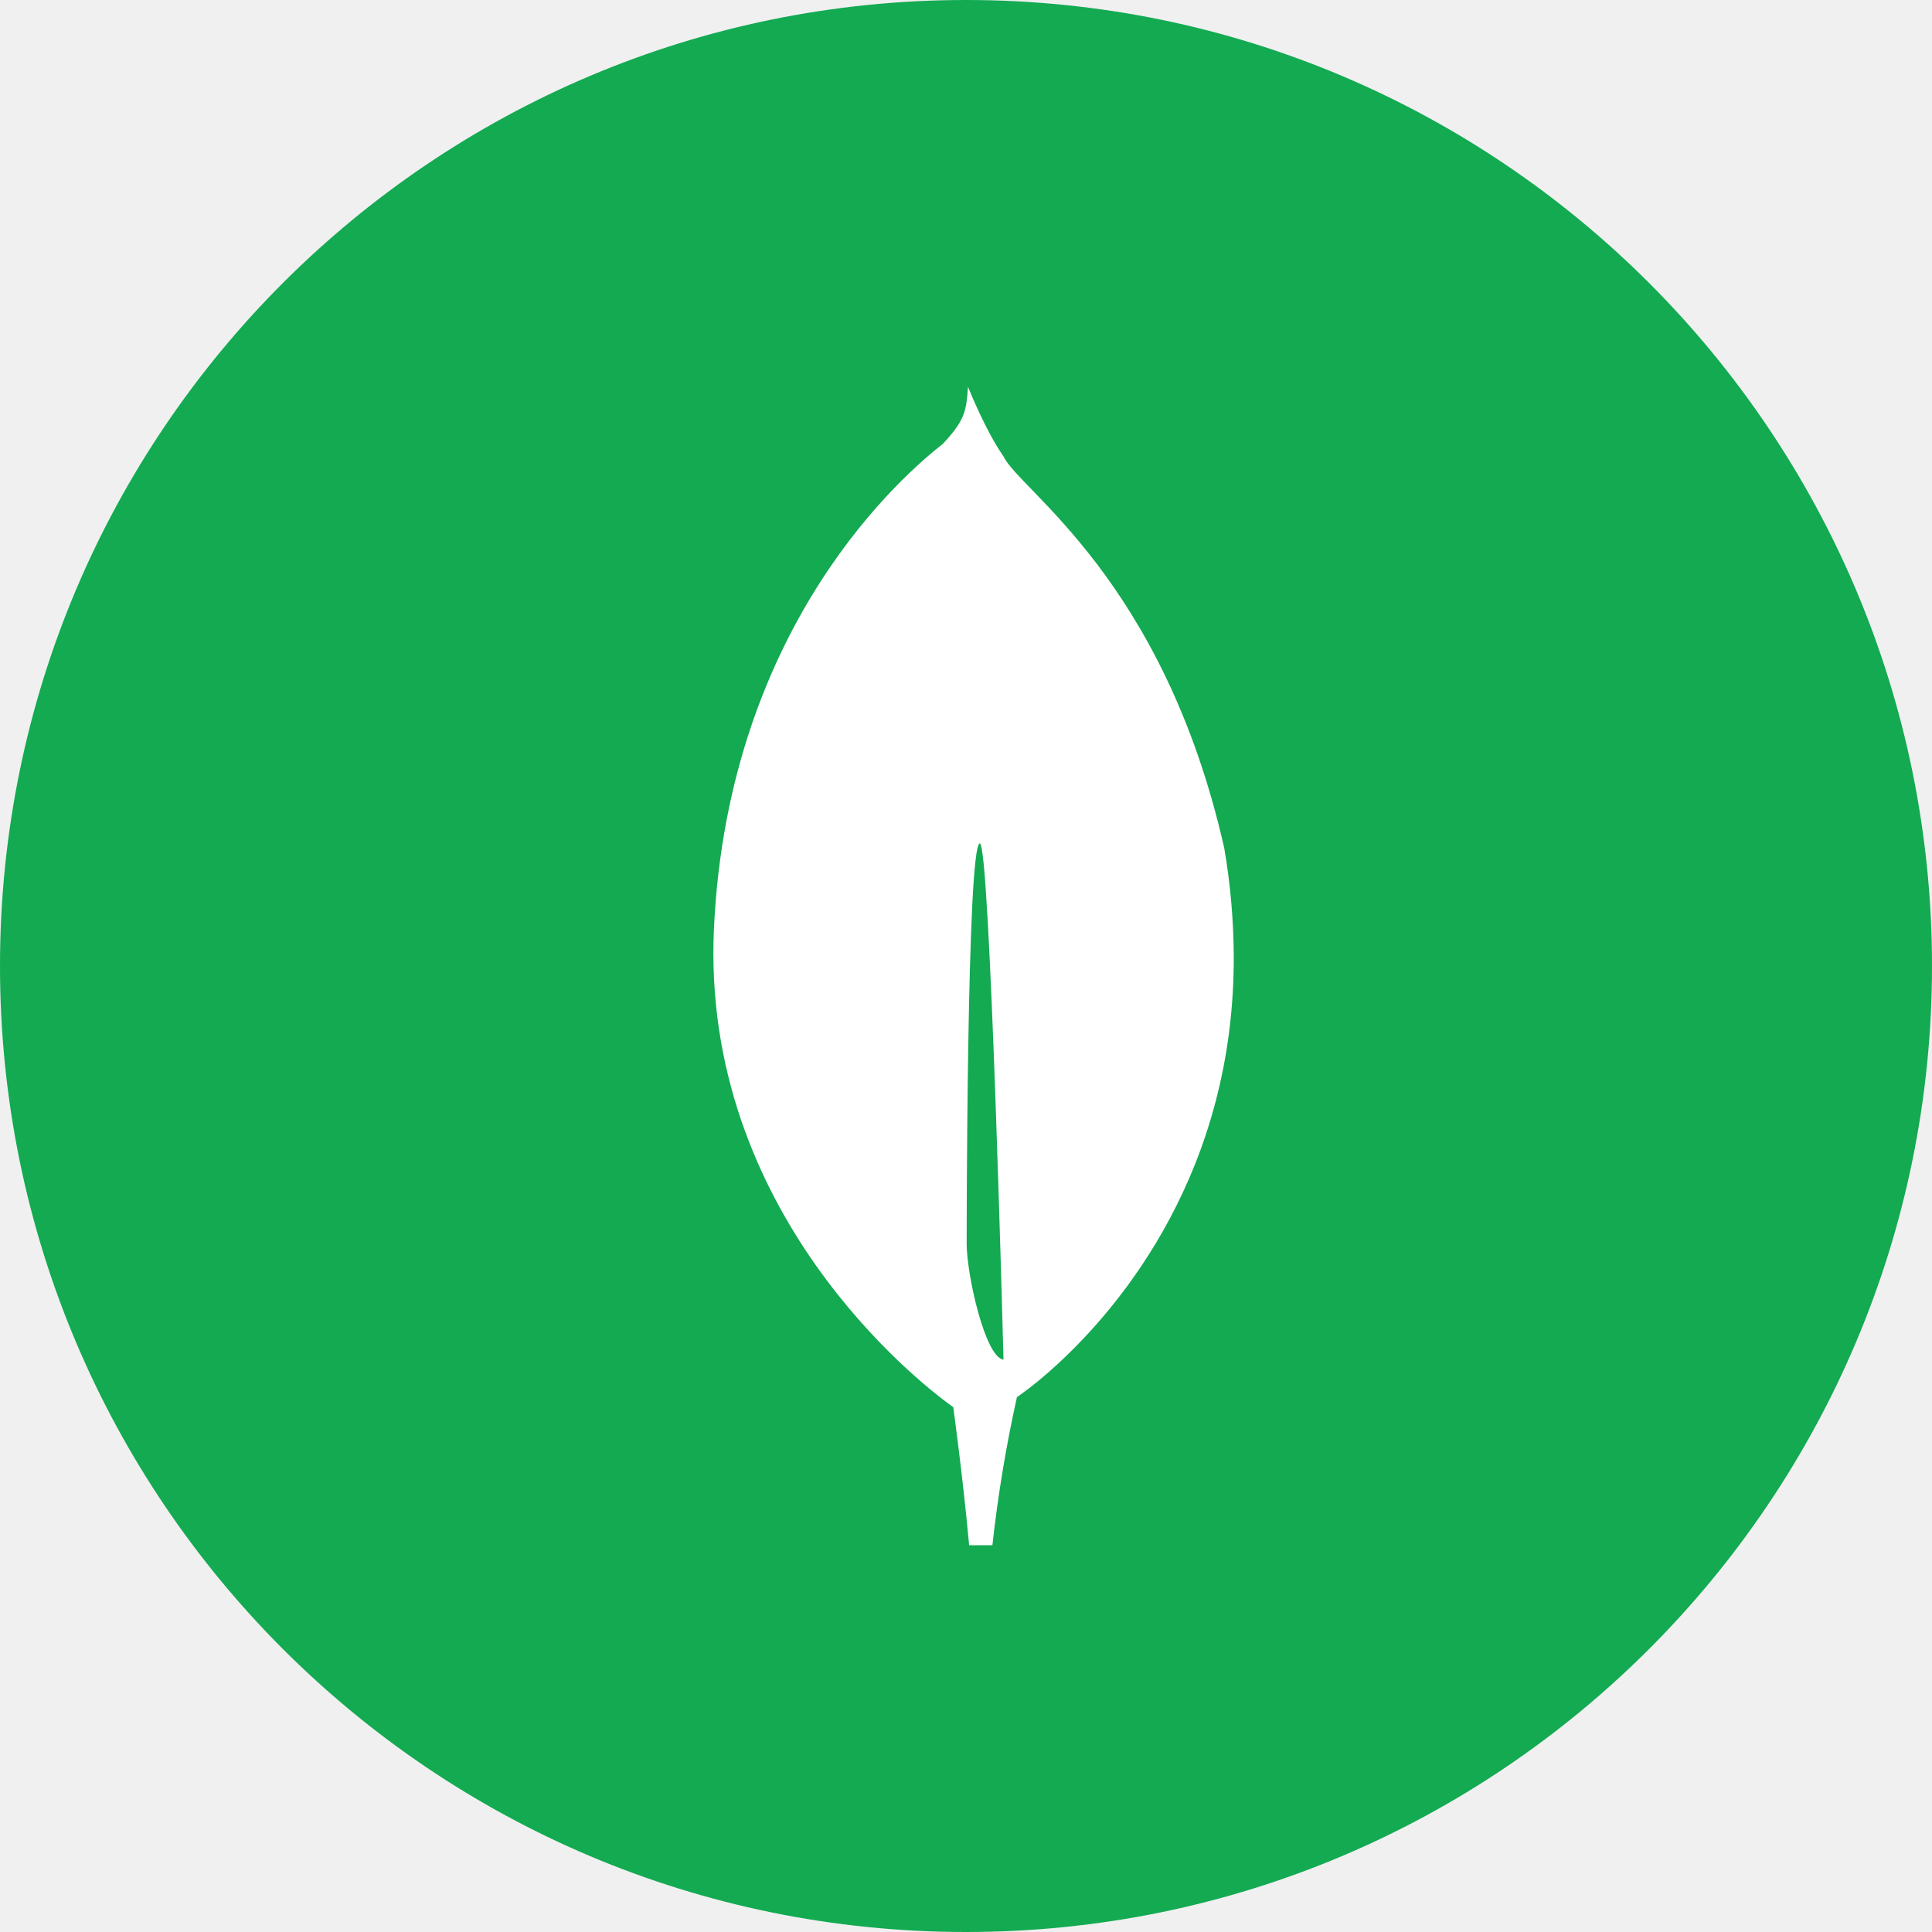
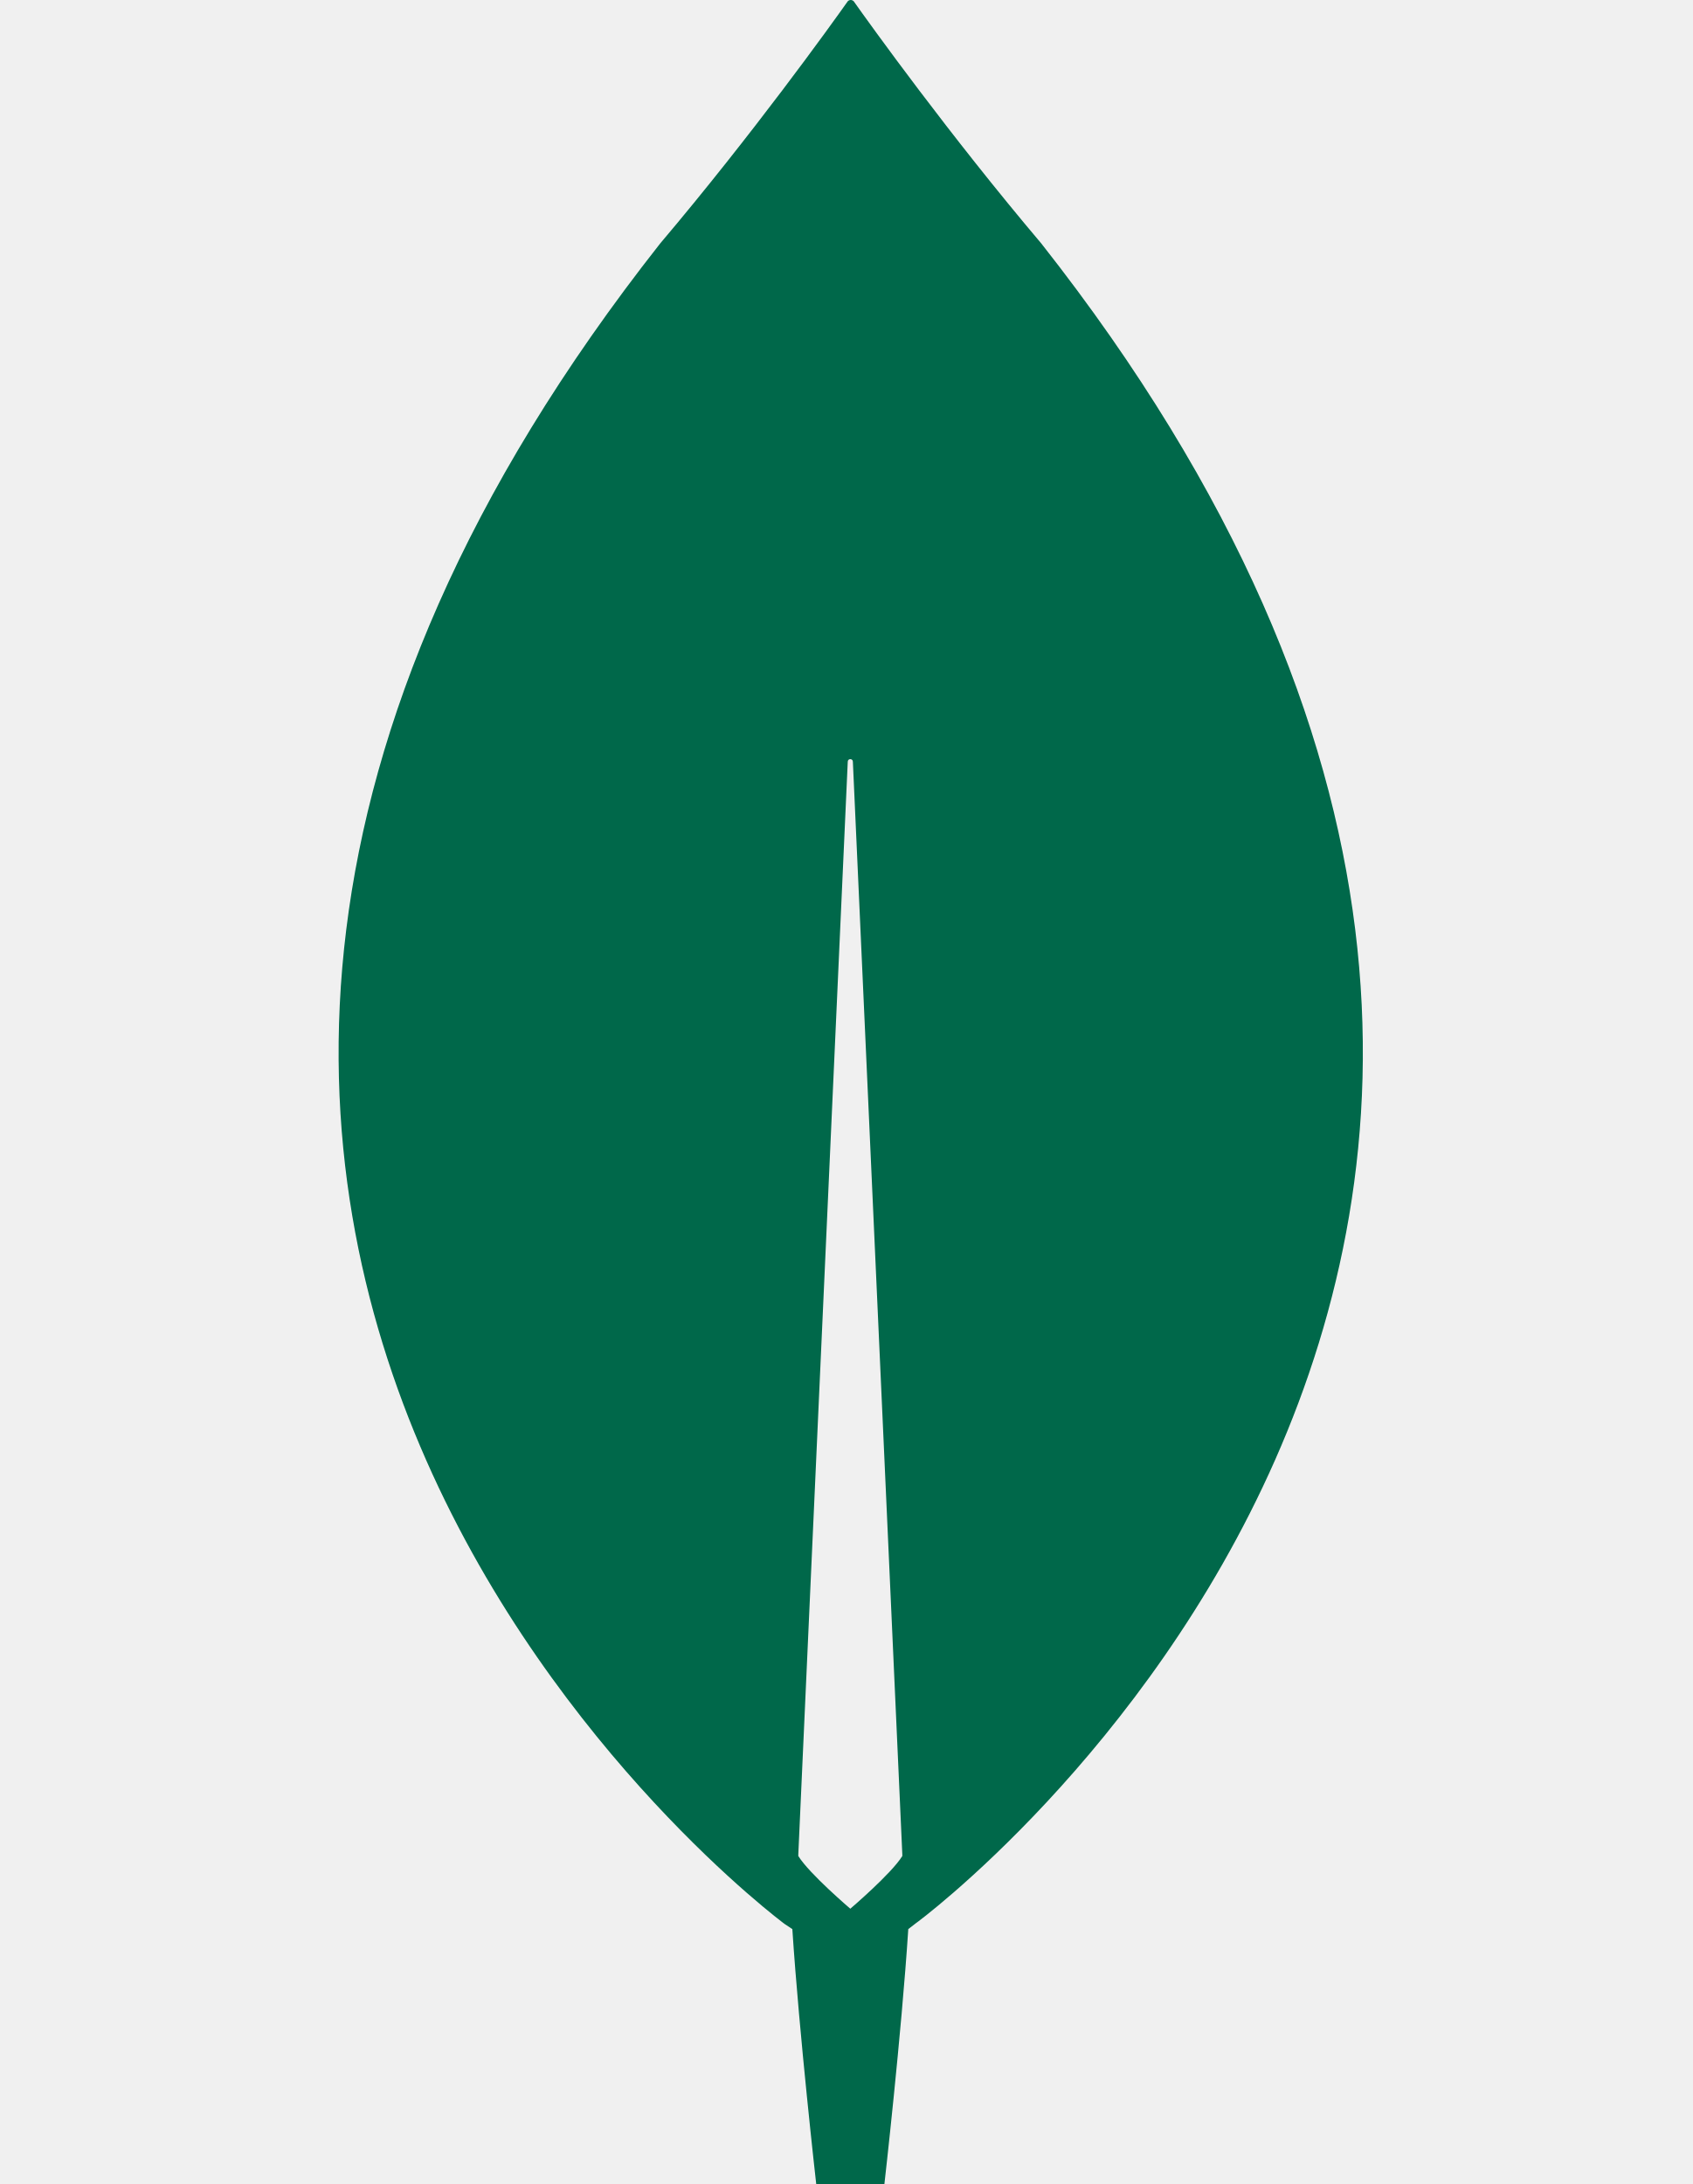
- <svg xmlns="http://www.w3.org/2000/svg" viewBox="0 0 1024 1024">
-   <circle cx="512" cy="512" r="512" style="fill:#13aa52" />
-   <path d="M648.86 449.44c-32.34-142.73-108.77-189.66-117-207.59-9-12.65-18.12-35.15-18.12-35.15-.15-.38-.39-1.05-.67-1.7-.93 12.65-1.41 17.53-13.37 30.29-18.52 14.48-113.54 94.21-121.27 256.37-7.21 151.24 109.25 241.36 125 252.85l1.79 1.27v-.11c.1.76 5 36 8.44 73.34H526a726.68 726.68 0 0 1 13-78.53l1-.65a204.48 204.48 0 0 0 20.11-16.45l.72-.65c33.48-30.93 93.67-102.47 93.08-216.53a347.07 347.07 0 0 0-5.05-56.76zM512.35 659.12s0-212.12 7-212.08c5.46 0 12.53 273.61 12.53 273.61-9.72-1.17-19.53-45.03-19.53-61.53z" style="fill:#fff" />
+ <svg xmlns="http://www.w3.org/2000/svg" viewBox="0 0 200 258" fill="none">
+   <path d="M123.009 28.756C112.133 15.909 102.767 2.861 100.854 0.151C100.653 -0.05 100.35 -0.05 100.149 0.151C98.236 2.861 88.87 15.909 77.994 28.756C-15.359 147.292 92.697 227.287 92.697 227.287L93.603 227.889C94.409 240.235 96.423 258 96.423 258H100.451H104.479C104.479 258 106.493 240.335 107.299 227.889L108.205 227.187C108.306 227.187 216.362 147.292 123.009 28.756ZM100.451 225.48C100.451 225.48 95.617 221.365 94.308 219.257V219.057L100.149 89.981C100.149 89.58 100.753 89.58 100.753 89.981L106.594 219.057V219.257C105.285 221.365 100.451 225.48 100.451 225.48Z" fill="#00684A" />
</svg>
